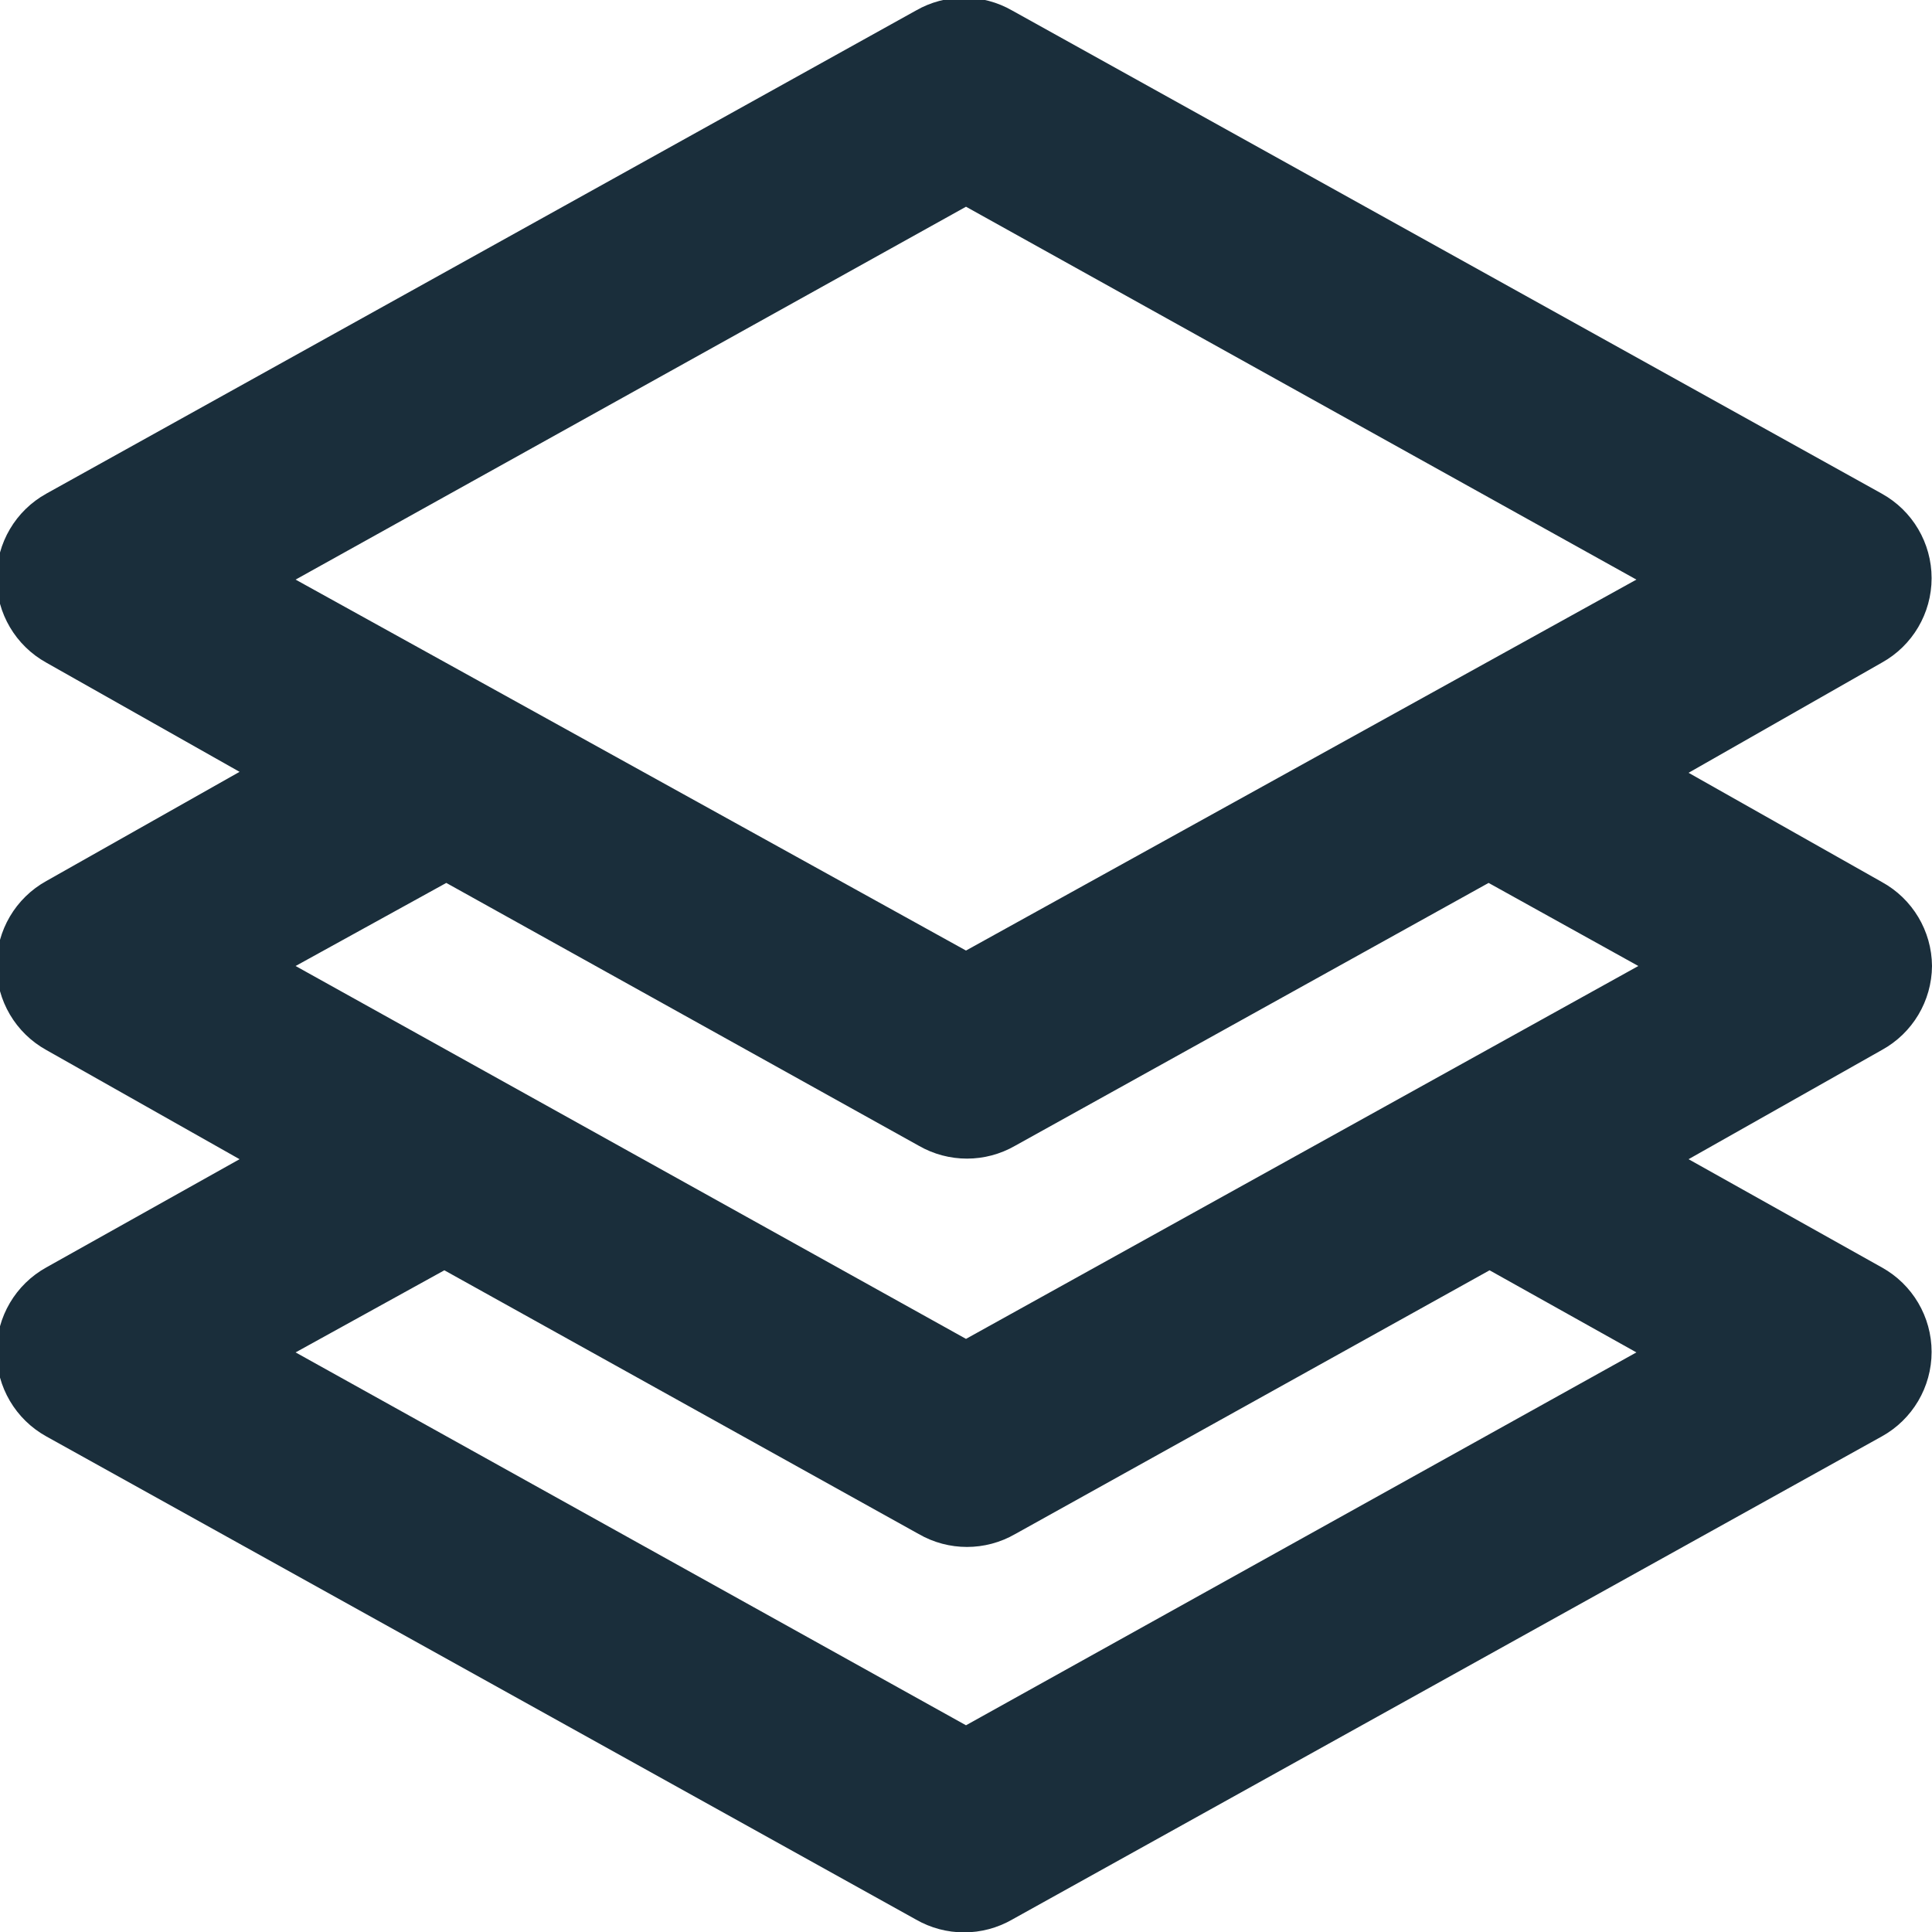
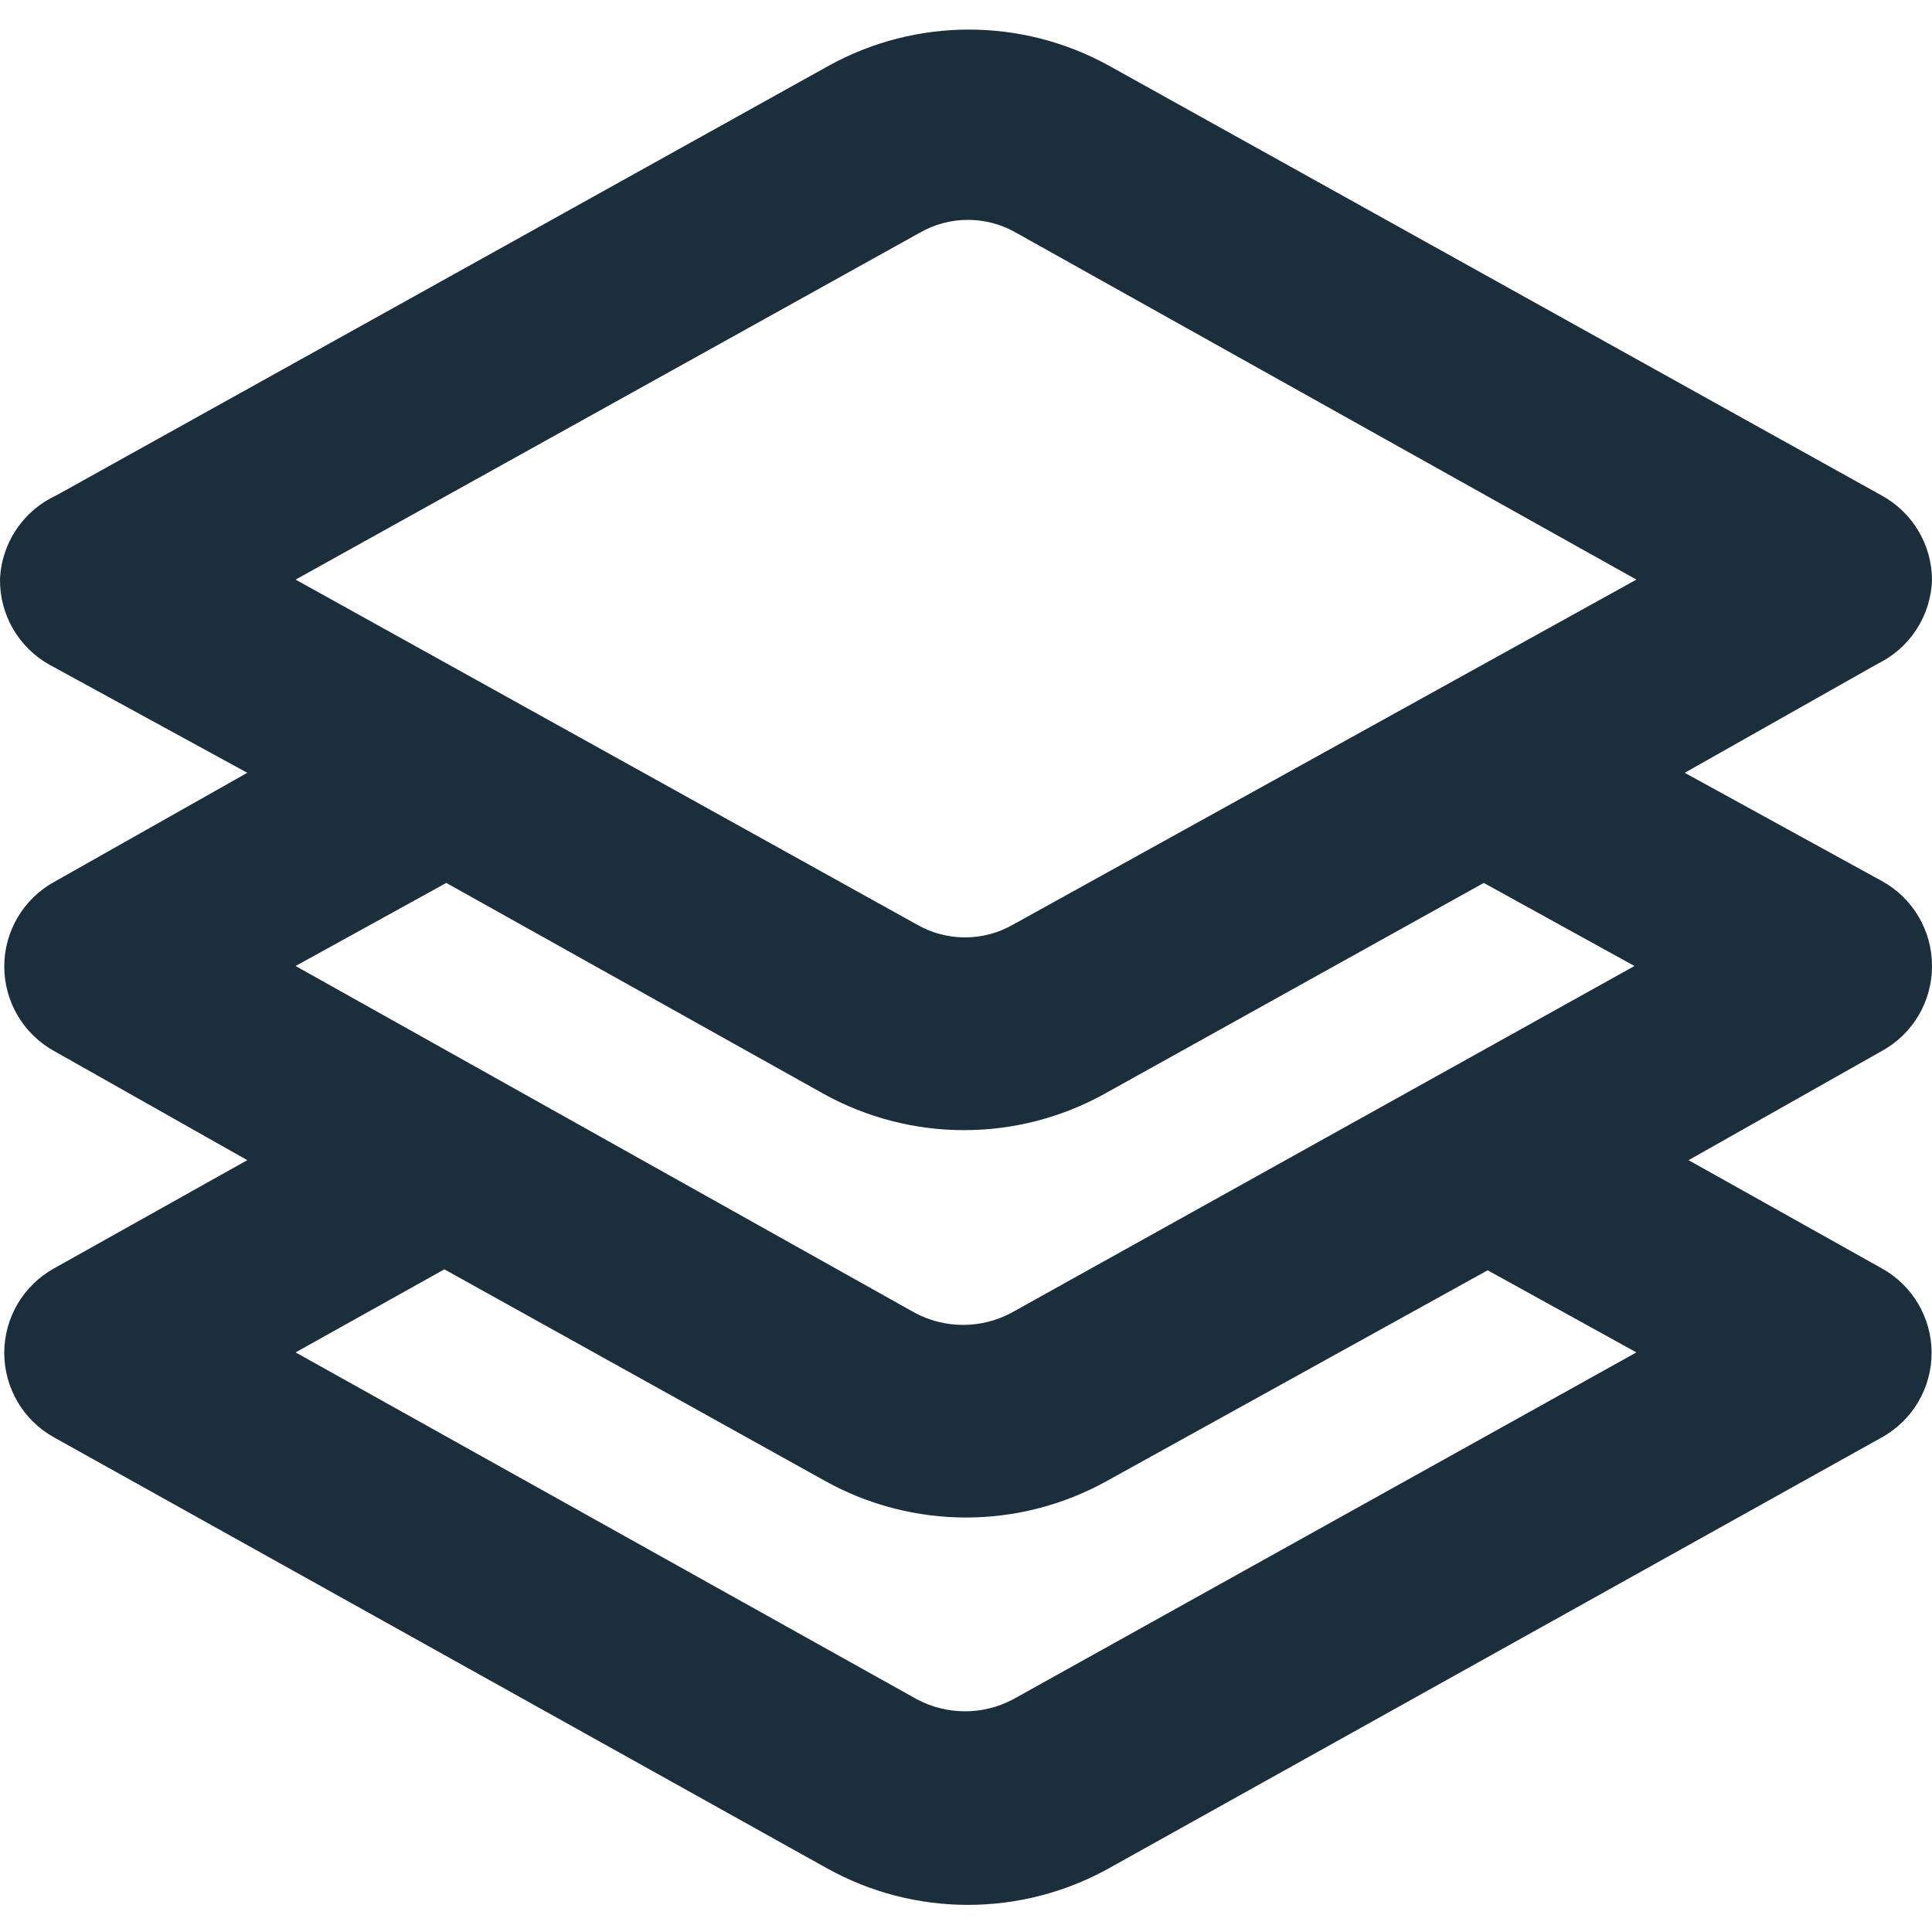
<svg xmlns="http://www.w3.org/2000/svg" viewBox="0 0 20 20">
-   <path d="M20 10a1 1 0 0 0-.52-.87l-2-1.13 2-1.14a1 1 0 0 0 0-1.75l-9-5a1 1 0 0 0-1 0l-9 5a1 1 0 0 0 0 1.75l2 1.13-2 1.13a1 1 0 0 0 0 1.75l2 1.13-2 1.12a1 1 0 0 0 0 1.75l9 5a1 1 0 0 0 1 0l9-5a1 1 0 0 0 0-1.75l-2-1.12 2-1.13A1 1 0 0 0 20 10zM10 2.14L16.94 6 10 9.84 3.06 6zm-.49 9.72a1 1 0 0 0 1 0l4.9-2.72 1.55.86L10 13.86 3.06 10l1.56-.86zM16.94 14L10 17.86 3.06 14l1.54-.85 4.91 2.73a1 1 0 0 0 1 0l4.91-2.73z" fill="#1a2e3b" />
+   <path d="M20 10a1 1 0 0 0-.52-.88L17.44 8l2-1.13A1 1 0 0 0 20 6a1 1 0 0 0-.52-.87l-8-4.45a3 3 0 0 0-2.9 0l-8 4.45A1 1 0 0 0 0 6a1 1 0 0 0 .51.88L2.56 8l-2 1.13a1 1 0 0 0 0 1.75l2 1.13-2 1.12a1 1 0 0 0 0 1.75l8 4.46a3 3 0 0 0 2.92 0l8-4.46a1 1 0 0 0 0-1.75l-2-1.12 2-1.13A1 1 0 0 0 20 10zM9.52 2.41a1 1 0 0 1 1 0L16.94 6l-6.45 3.57a1 1 0 0 1-1 0L3.06 6zm-1 8.91a3 3 0 0 0 2.92 0l3.92-2.18 1.56.86-6.45 3.59a1.06 1.06 0 0 1-1 0L3.06 10l1.56-.86zM16.94 14l-6.45 3.59a1.06 1.06 0 0 1-1 0L3.06 14l1.54-.86 3.94 2.19a3 3 0 0 0 2.92 0l3.94-2.18z" fill="#1a2e3b" />
</svg>
